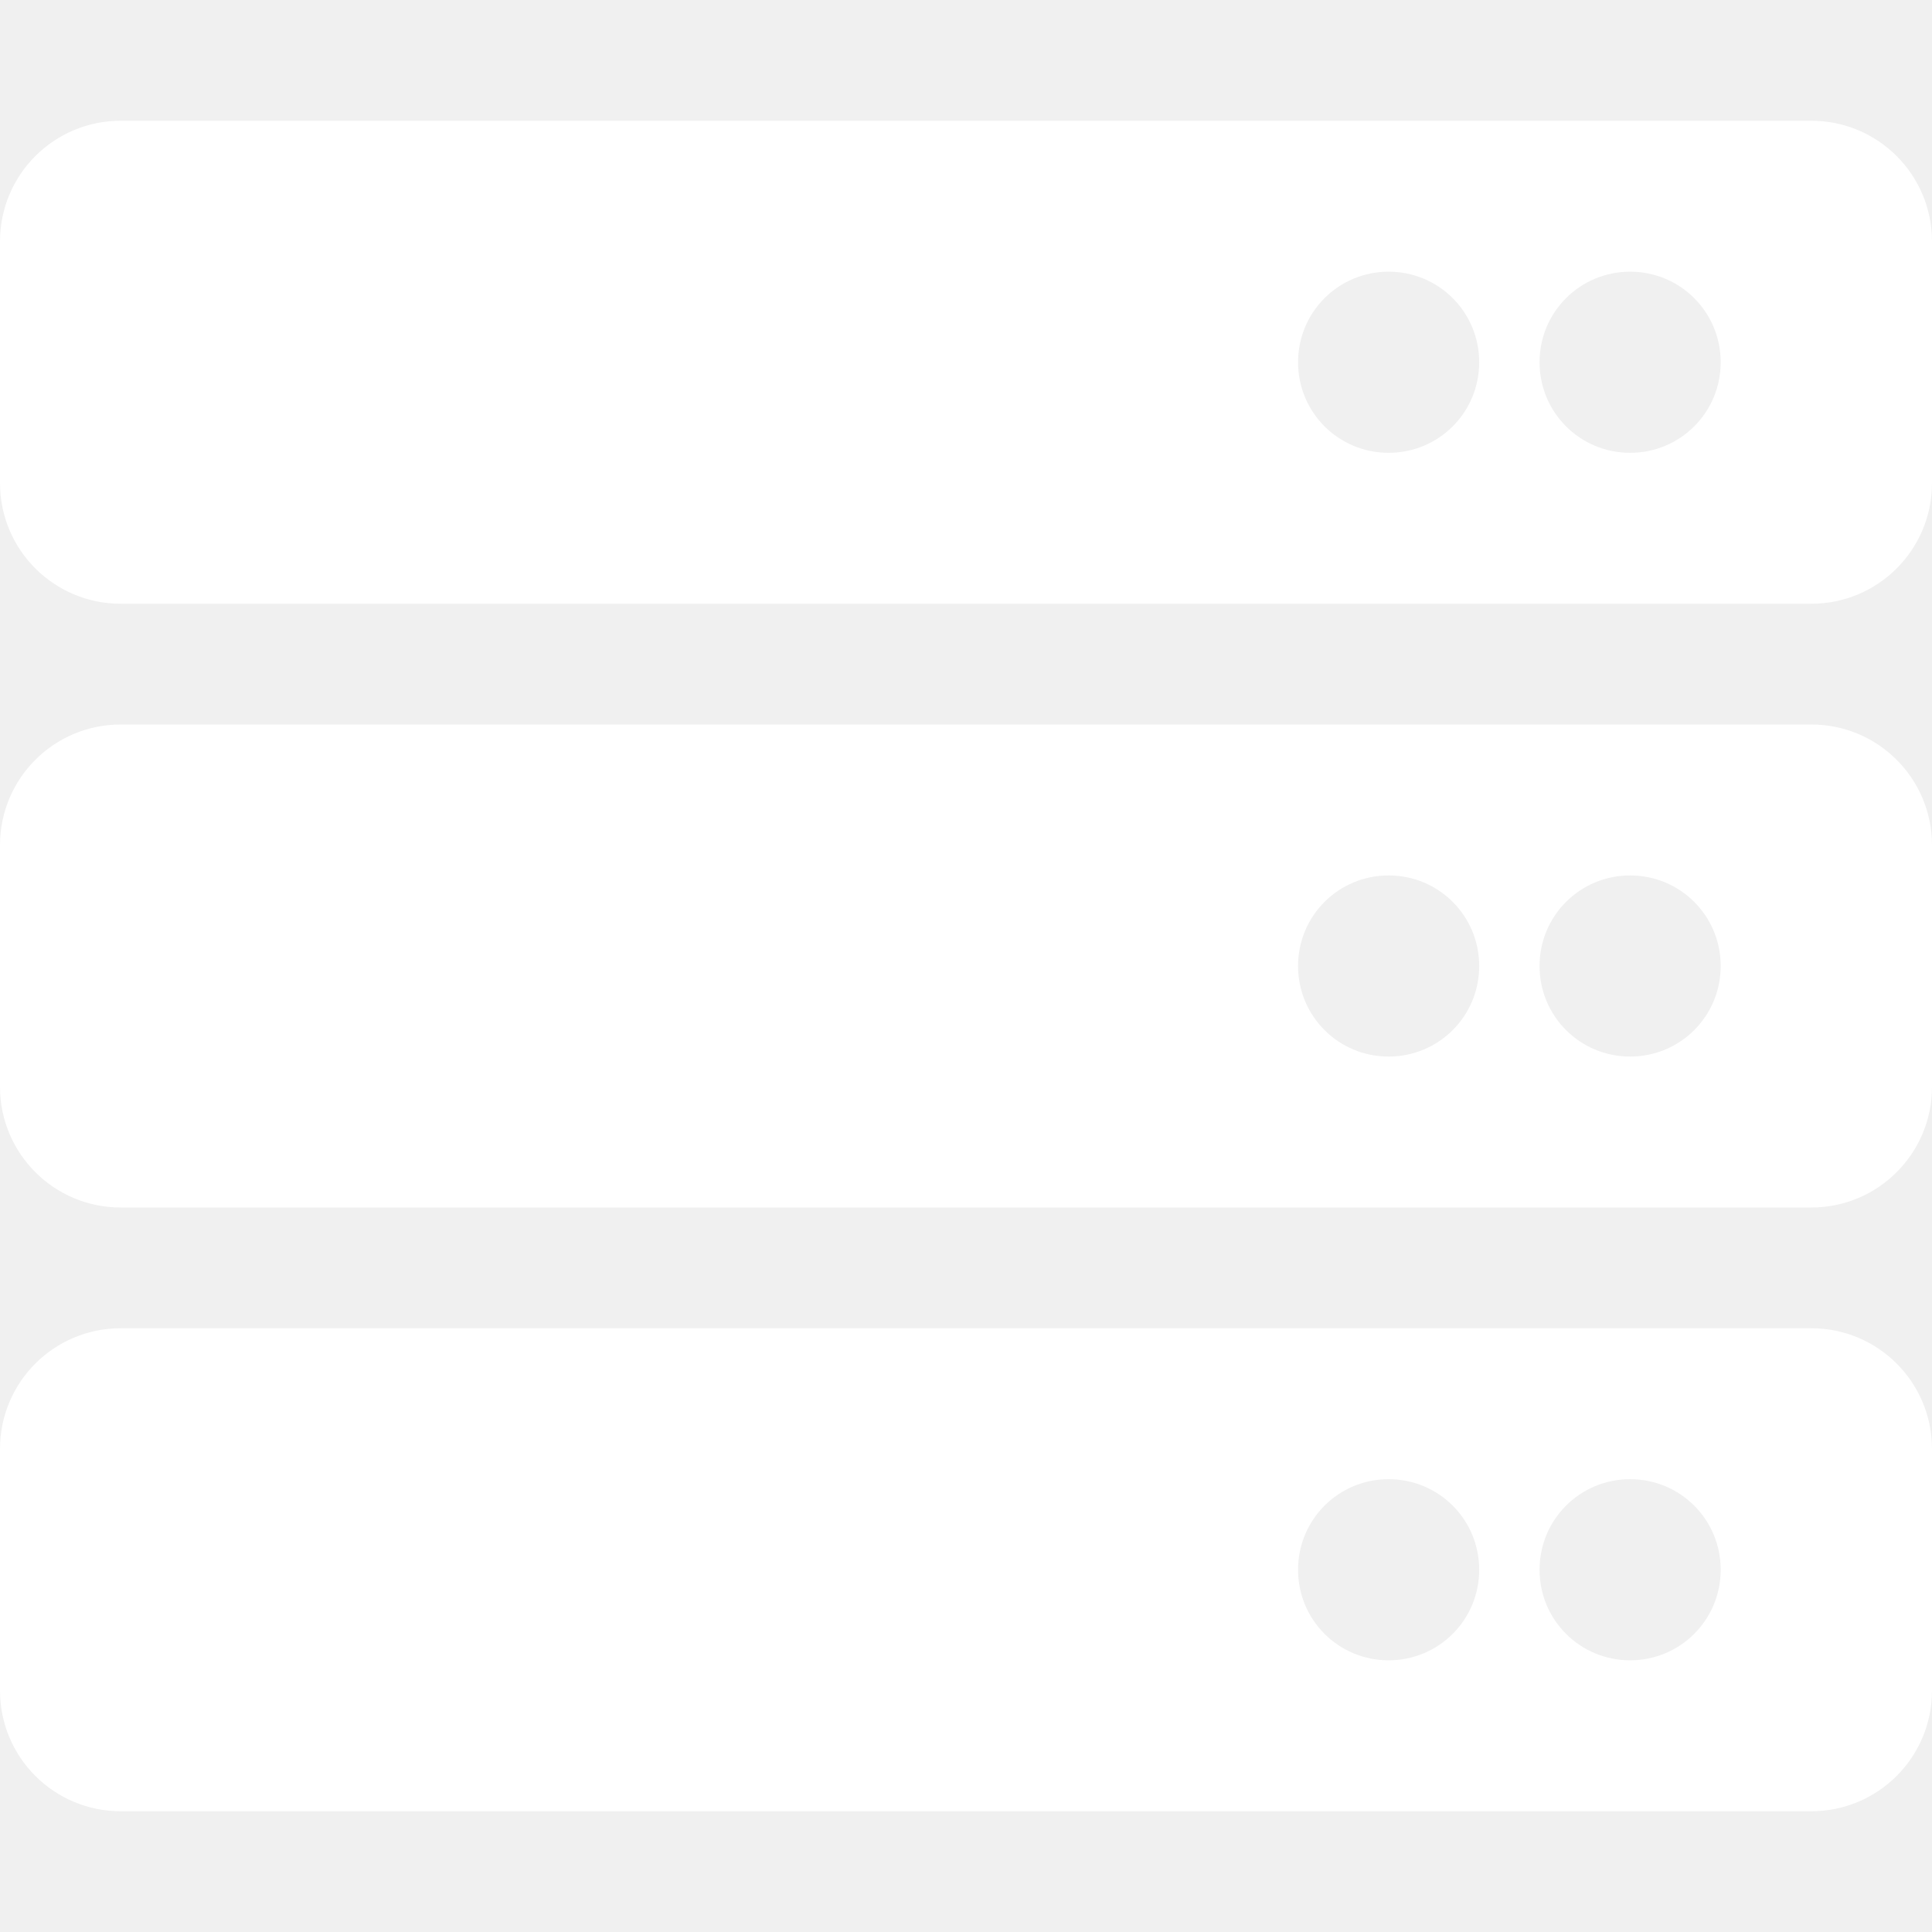
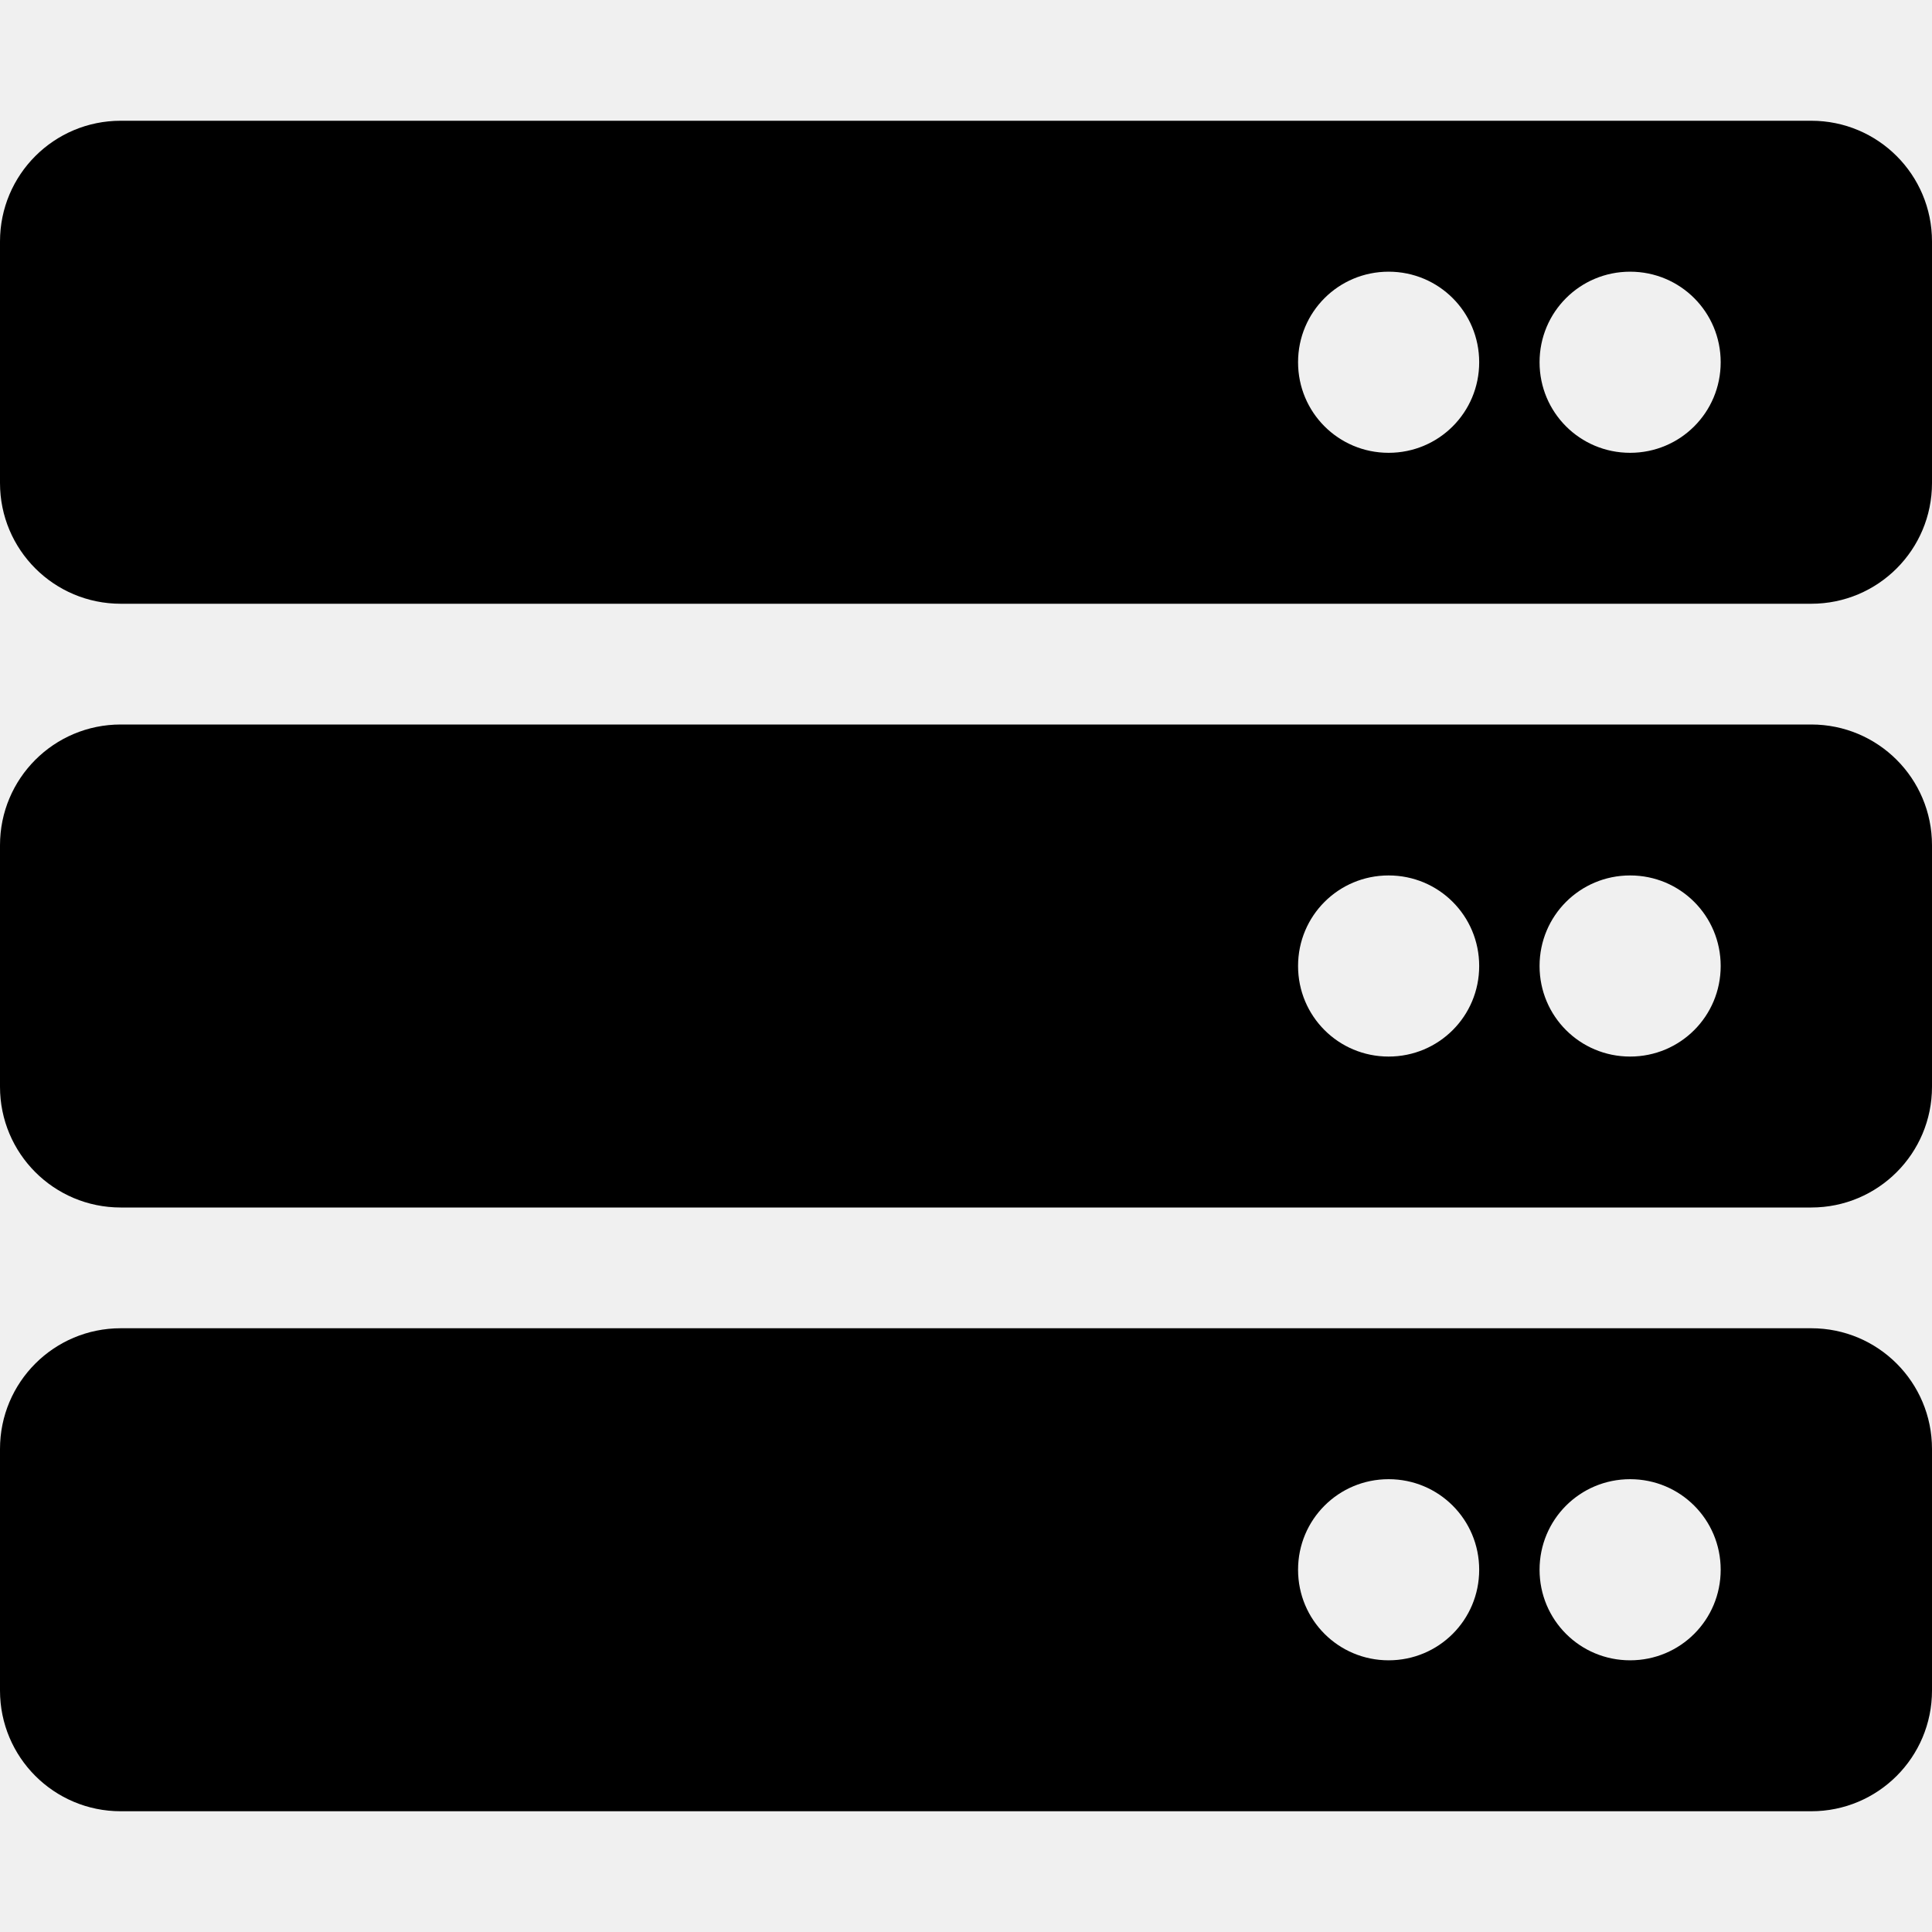
<svg xmlns="http://www.w3.org/2000/svg" version="1.1" id="Layer_1" x="0px" y="0px" viewBox="0 0 512 512" style="enable-background:new 0 0 512 512;" xml:space="preserve">
-   <style type="text/css">
- 	.st0{fill:#FFFFFF;}
- </style>
-   <path class="st0" d="M480,160H32c-17.7,0-32-14.3-32-32V64c0-17.7,14.3-32,32-32h448c17.7,0,32,14.3,32,32v64  C512,145.7,497.7,160,480,160z M432,72c-13.3,0-24,10.7-24,24s10.7,24,24,24s24-10.7,24-24S445.3,72,432,72z M368,72  c-13.3,0-24,10.7-24,24s10.7,24,24,24s24-10.7,24-24S381.3,72,368,72z M480,320H32c-17.7,0-32-14.3-32-32v-64c0-17.7,14.3-32,32-32  h448c17.7,0,32,14.3,32,32v64C512,305.7,497.7,320,480,320z M432,232c-13.3,0-24,10.7-24,24s10.7,24,24,24s24-10.7,24-24  S445.3,232,432,232z M368,232c-13.3,0-24,10.7-24,24s10.7,24,24,24s24-10.7,24-24S381.3,232,368,232z M480,480H32  c-17.7,0-32-14.3-32-32v-64c0-17.7,14.3-32,32-32h448c17.7,0,32,14.3,32,32v64C512,465.7,497.7,480,480,480z M432,392  c-13.3,0-24,10.7-24,24s10.7,24,24,24s24-10.7,24-24S445.3,392,432,392z M368,392c-13.3,0-24,10.7-24,24s10.7,24,24,24  s24-10.7,24-24S381.3,392,368,392z" />
+   <path d="M480,160H32c-17.7,0-32-14.3-32-32V64c0-17.7,14.3-32,32-32h448c17.7,0,32,14.3,32,32v64  C512,145.7,497.7,160,480,160z M432,72c-13.3,0-24,10.7-24,24s10.7,24,24,24s24-10.7,24-24S445.3,72,432,72z M368,72  c-13.3,0-24,10.7-24,24s10.7,24,24,24s24-10.7,24-24S381.3,72,368,72z M480,320H32c-17.7,0-32-14.3-32-32v-64c0-17.7,14.3-32,32-32  h448c17.7,0,32,14.3,32,32v64C512,305.7,497.7,320,480,320z M432,232c-13.3,0-24,10.7-24,24s10.7,24,24,24s24-10.7,24-24  S445.3,232,432,232z M368,232c-13.3,0-24,10.7-24,24s10.7,24,24,24s24-10.7,24-24S381.3,232,368,232z M480,480H32  c-17.7,0-32-14.3-32-32v-64c0-17.7,14.3-32,32-32h448c17.7,0,32,14.3,32,32v64C512,465.7,497.7,480,480,480z M432,392  c-13.3,0-24,10.7-24,24s10.7,24,24,24s24-10.7,24-24S445.3,392,432,392z M368,392c-13.3,0-24,10.7-24,24s10.7,24,24,24  s24-10.7,24-24S381.3,392,368,392z" />
</svg>
